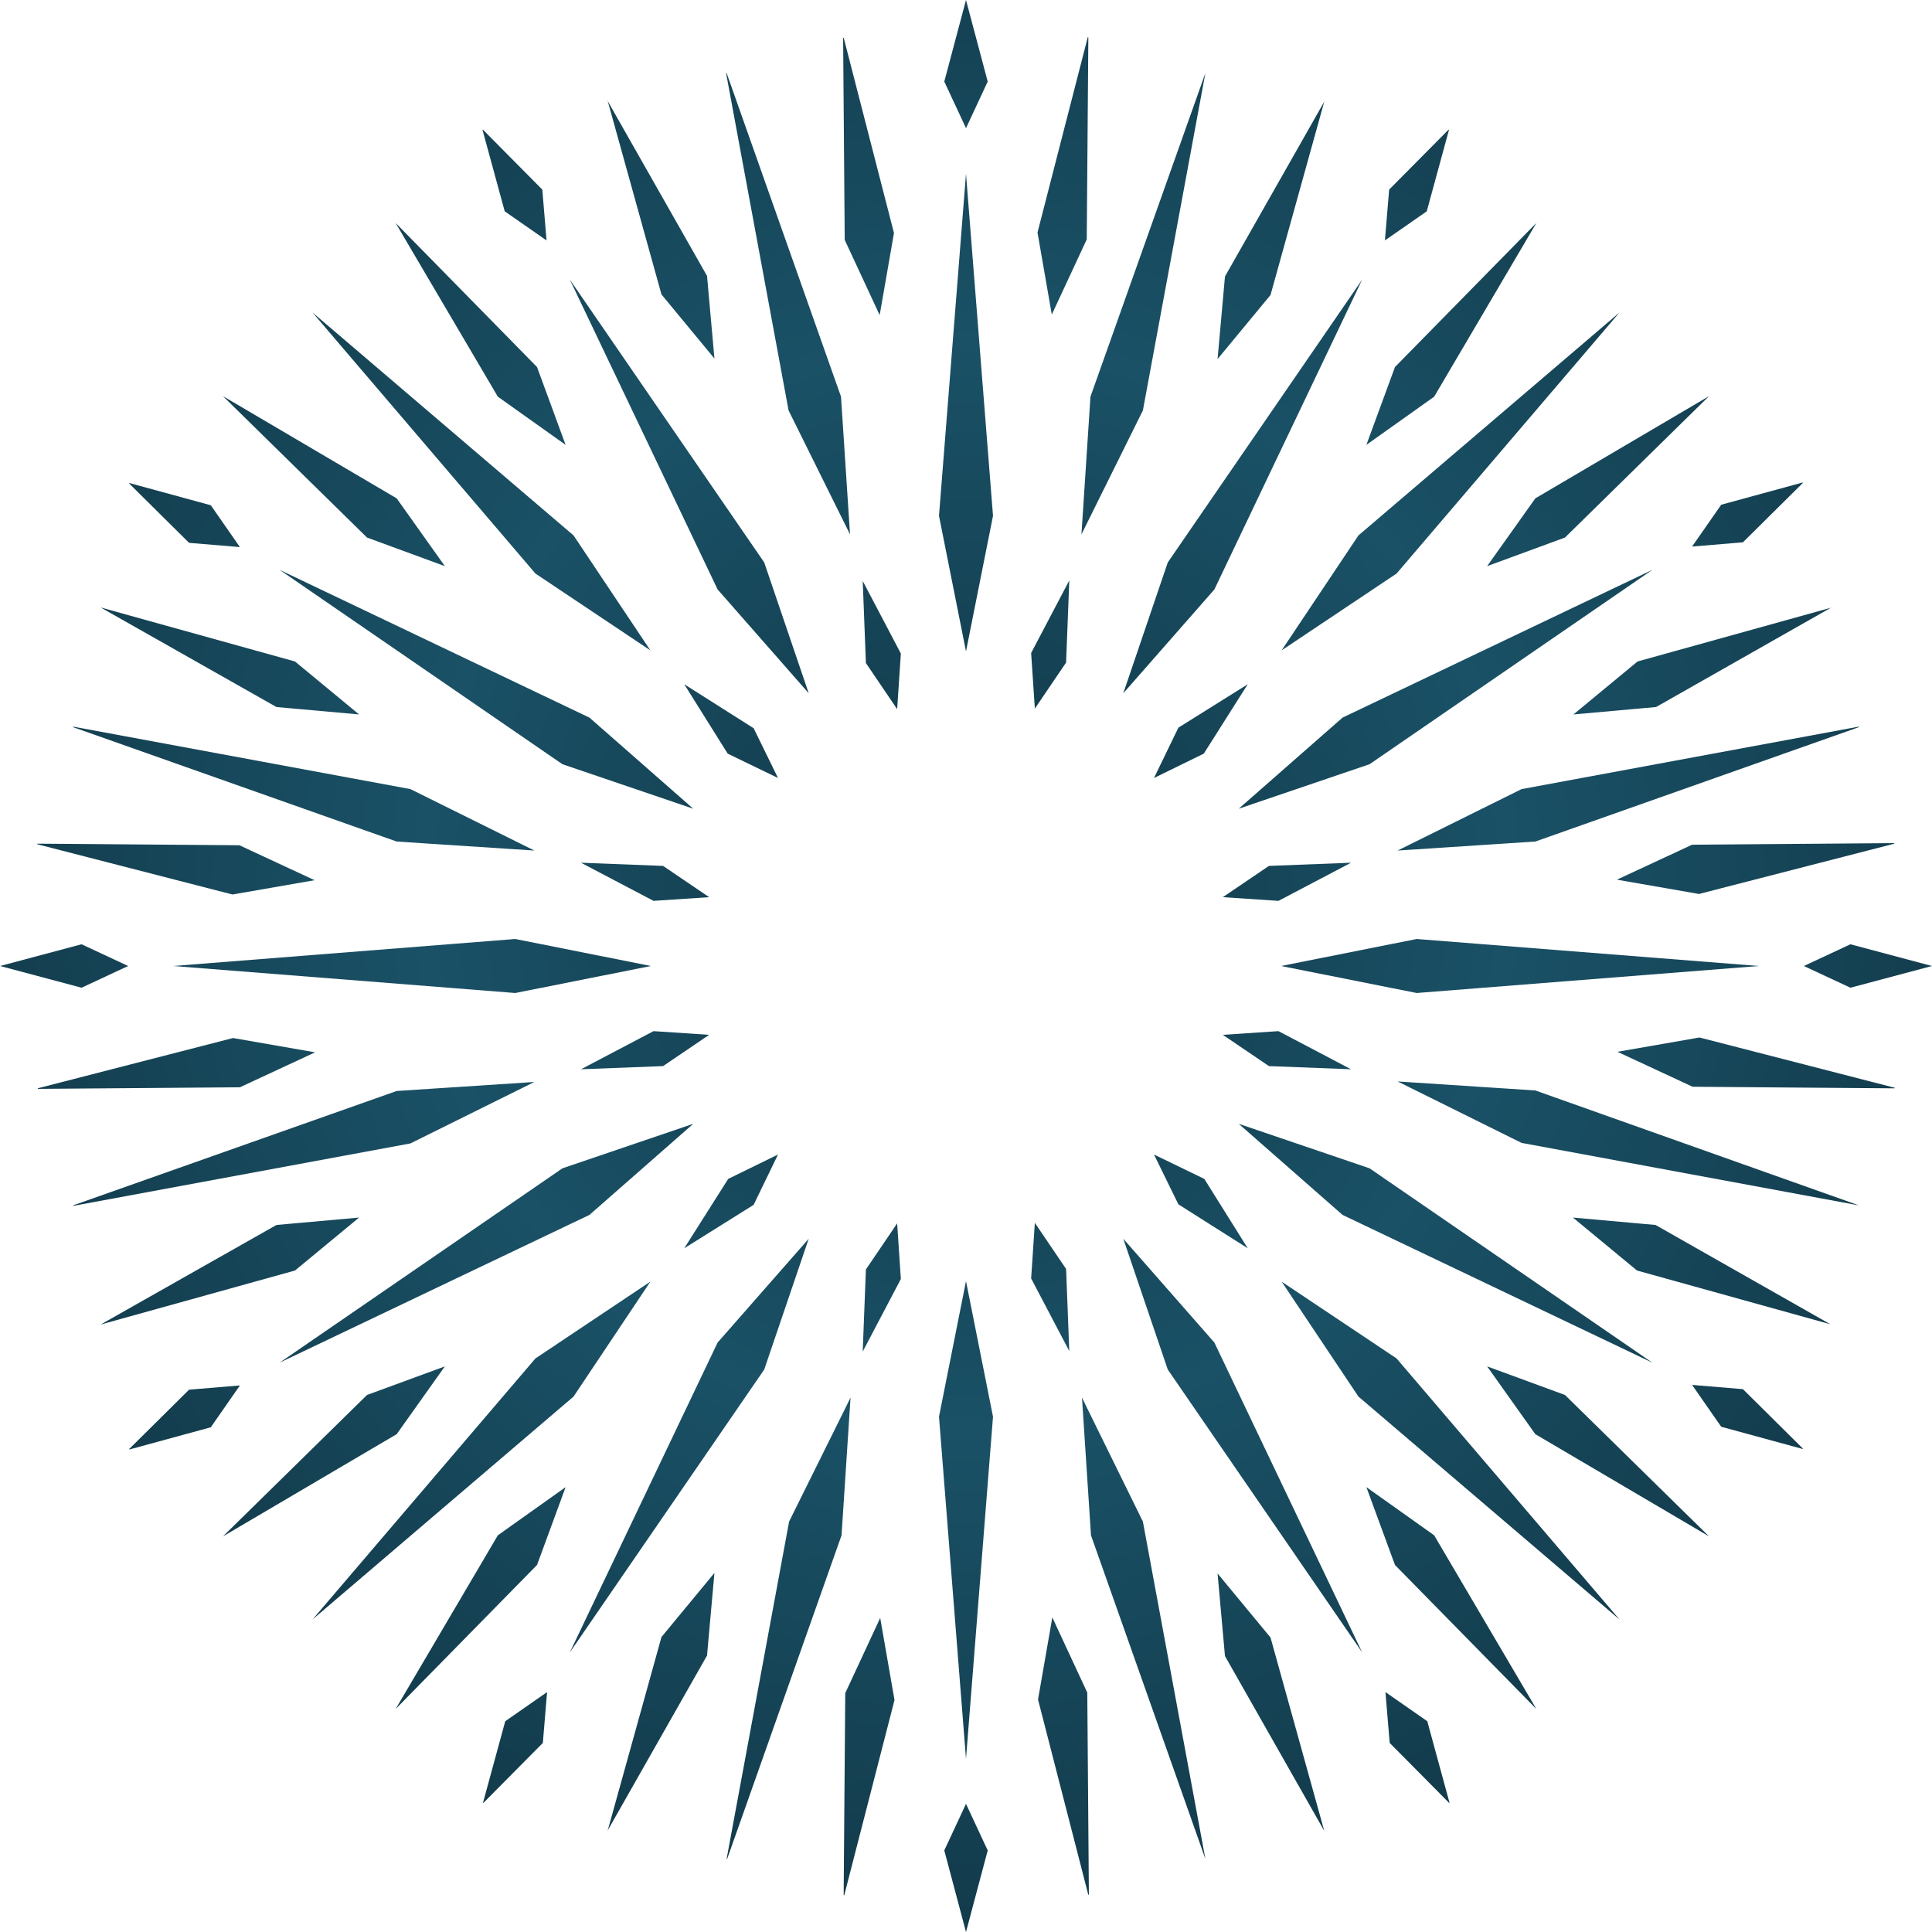
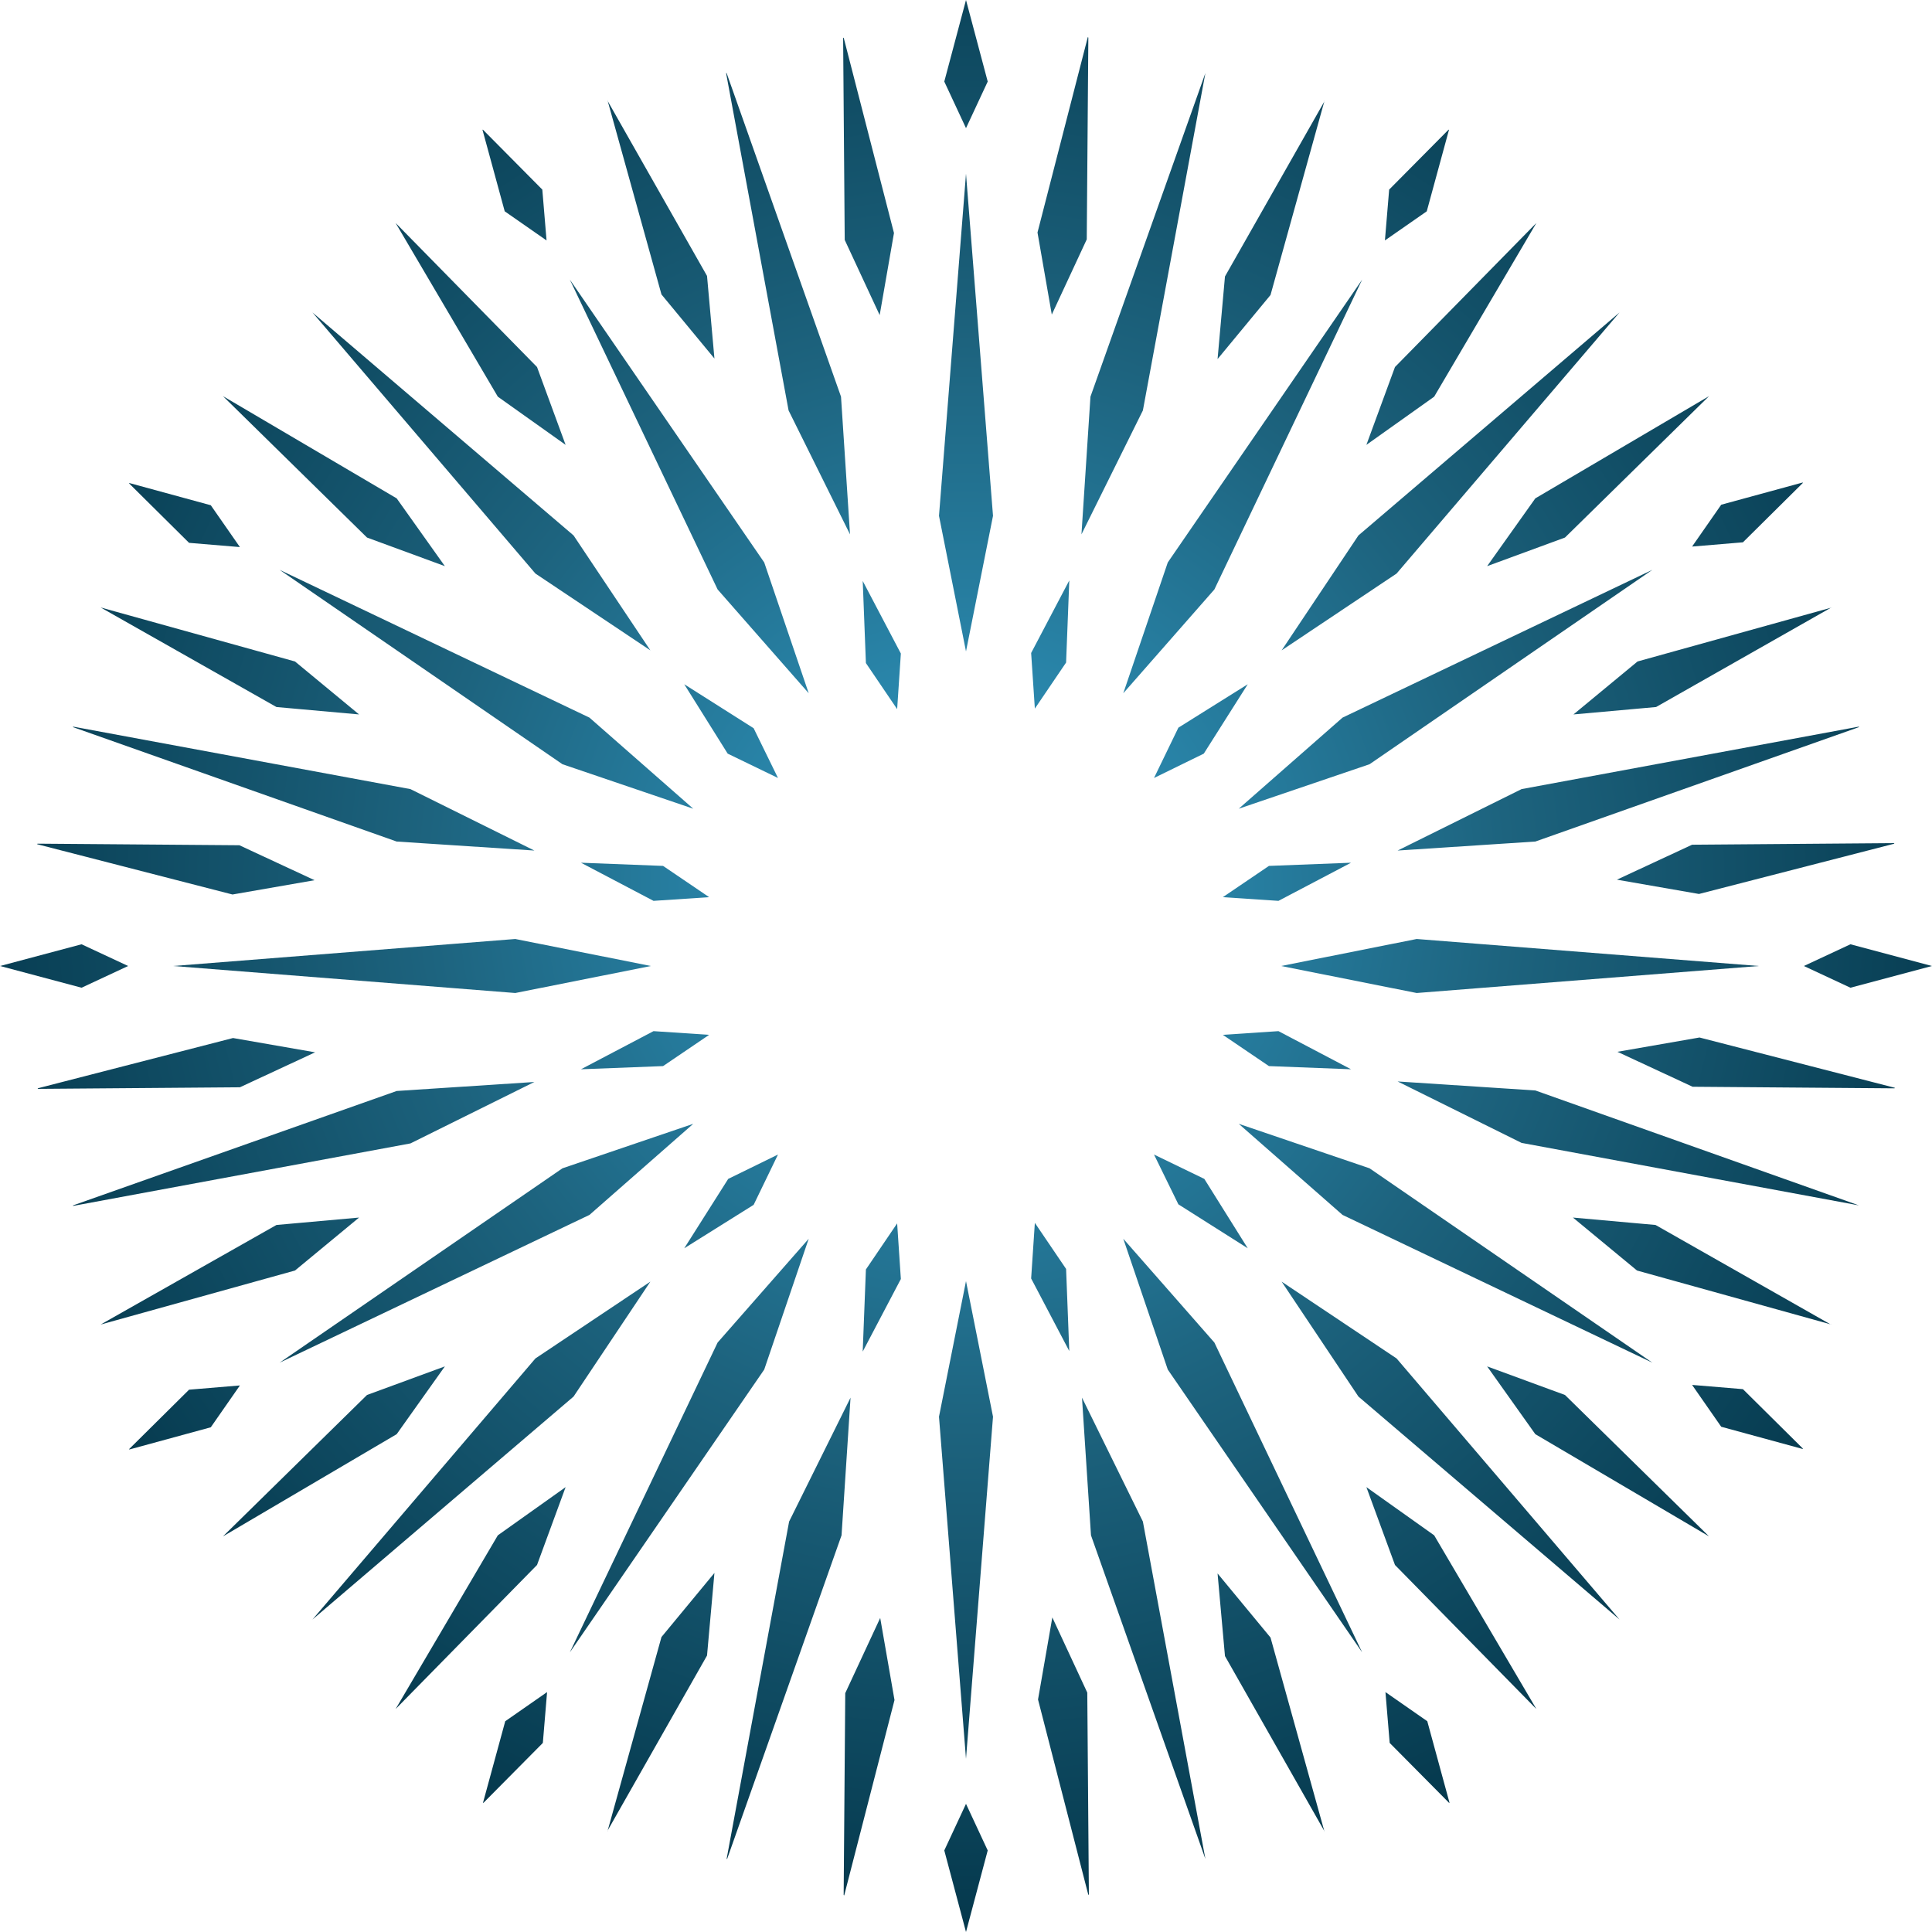
<svg xmlns="http://www.w3.org/2000/svg" width="1245" height="1245" viewBox="0 0 1245 1245" fill="none">
  <path fill-rule="evenodd" clip-rule="evenodd" d="M776.76 47.097L736.488 264.494L696.9 344.354L702.701 255.621L776.76 47.097ZM1043.64 201.357L899.963 369.609L825.904 419.095L875.391 345.037L1043.64 201.357ZM1197.9 468.581L989.379 542.298L900.646 548.1L980.506 508.512L1197.9 468.24V468.581ZM1197.9 776.76L980.506 736.489L900.646 696.9L989.379 702.701L1197.9 776.76ZM1043.64 1043.64L875.391 899.963L825.904 825.905L899.963 875.391L1043.64 1043.64ZM776.76 1197.9L703.043 989.379L697.241 900.646L736.488 980.506L776.76 1197.9ZM468.24 1197.9L508.511 980.506L548.1 900.646L542.299 989.379L468.581 1197.9H468.24ZM201.357 1043.64L345.037 875.391L419.095 825.905L369.609 899.963L201.357 1043.64ZM47.097 776.76L255.621 703.043L344.354 697.241L264.494 736.83L47.097 777.101V776.76ZM47.097 468.24L264.494 508.512L344.354 548.1L255.621 542.298L47.097 468.581V468.24ZM201.357 201.357L369.609 345.037L419.095 419.095L345.037 369.609L201.357 201.357ZM468.24 47.097L541.957 255.621L547.759 344.354L508.17 264.494L467.899 47.097H468.24ZM701.336 24.231L700.312 154.26L677.788 202.722L668.573 149.823L700.995 23.89L701.336 24.231ZM853.549 64.844L818.738 190.095L784.609 231.39L789.387 178.15L853.549 65.185V64.844ZM990.062 143.68L924.194 255.621L880.51 286.678L898.939 236.509L990.062 143.68ZM1101.32 255.28L1008.49 346.402L958.322 364.831L989.379 321.147L1101.32 255.28ZM1180.16 391.452L1067.19 455.613L1013.95 460.391L1055.25 426.262L1180.5 391.452H1180.16ZM1220.77 543.664L1094.84 576.086L1041.94 566.871L1090.4 544.346L1220.43 543.322L1220.77 543.664ZM1220.77 701.336L1090.74 700.312L1042.28 677.788L1095.18 668.573L1221.11 700.995L1220.77 701.336ZM1180.16 853.549L1054.91 818.738L1013.61 784.609L1066.85 789.387L1179.81 853.549H1180.16ZM1101.32 990.062L989.379 924.194L958.322 880.51L1008.49 898.939L1101.32 990.062ZM990.062 1101.32L898.939 1008.49L880.51 958.322L924.194 989.379L990.062 1101.32ZM853.549 1180.16L789.387 1067.19L784.609 1013.95L818.738 1055.25L853.549 1180.5V1180.16ZM701.336 1221.11L668.914 1095.18L678.129 1042.28L700.654 1090.74L701.678 1220.77L701.336 1221.11ZM543.664 1221.11L544.688 1091.08L567.212 1042.62L576.427 1095.52L544.005 1221.45L543.664 1221.11ZM391.451 1180.16L426.262 1054.91L460.391 1013.61L455.613 1066.85L391.451 1179.81V1180.16ZM254.938 1101.32L320.806 989.379L364.49 958.322L346.061 1008.49L254.938 1101.32ZM143.68 990.062L236.509 898.939L286.678 880.51L255.621 924.194L143.68 990.062ZM64.844 853.549L178.15 789.387L231.39 784.609L190.095 818.738L64.844 853.549ZM24.231 701.336L150.164 668.914L203.063 678.129L154.601 700.654L24.572 701.678L24.231 701.336ZM24.231 543.664L154.26 544.688L202.722 567.212L149.823 576.427L23.89 544.005L24.231 543.664ZM64.844 391.452L190.095 426.262L231.39 460.391L178.15 455.613L64.844 391.452ZM143.68 255.28L255.621 321.147L286.678 364.831L236.509 346.402L143.68 255.28ZM254.938 143.68L346.061 236.509L364.49 286.678L320.806 255.621L254.938 143.68ZM391.451 64.844L455.613 177.808L460.391 231.049L426.262 189.753L391.451 64.502V64.844ZM543.664 24.231L576.086 150.164L566.871 203.063L544.346 154.601L543.322 24.572L543.664 24.231ZM622.5 111.941L639.905 332.41L622.5 419.778L605.095 332.41L622.5 111.941ZM367.22 180.197L492.471 362.443L521.139 446.739L462.438 379.848L367.22 180.197ZM180.197 367.22L379.848 462.438L446.739 521.139L362.442 492.471L180.197 367.22ZM111.599 622.5L332.068 605.095L419.437 622.5L332.068 639.905L111.599 622.5ZM180.197 878.121L362.442 752.87L446.739 724.202L379.848 782.903L180.197 878.121ZM367.22 1064.8L462.438 865.152L521.139 798.261L492.471 882.558L367.22 1064.8ZM622.5 1133.4L605.095 912.932L622.5 825.563L639.905 912.932L622.5 1133.4ZM877.78 1064.8L752.529 882.558L723.861 798.261L782.562 865.152L877.78 1064.8ZM1064.8 878.121L865.152 782.903L798.261 724.202L882.558 752.87L1064.8 878.121ZM1133.4 622.5L912.932 639.905L825.563 622.5L912.932 605.095L1133.4 622.5ZM1064.8 367.22L882.558 492.471L798.261 521.139L865.152 462.438L1064.8 367.22ZM877.78 180.197L782.562 379.848L723.861 446.739L752.529 362.443L877.78 180.197ZM555.95 374.387L580.522 421.143L578.133 456.978L557.997 427.286L555.95 374.387ZM622.5 0L636.492 52.558L622.5 82.591L608.507 52.558L622.5 0ZM440.937 440.938L485.646 469.264L501.345 501.345L468.923 485.646L440.937 440.938ZM311.25 83.614L349.474 122.179L352.204 154.942L325.243 136.172L310.909 83.614H311.25ZM374.387 555.95L427.286 557.997L456.978 578.133L421.143 580.522L374.387 555.95ZM83.273 311.25L135.831 325.584L154.601 352.545L121.838 349.815L83.273 311.591V311.25ZM374.387 689.05L421.143 664.478L456.978 666.867L427.286 687.003L374.387 689.05ZM0 622.5L52.557 608.507L82.59 622.5L52.557 636.493L0 622.5ZM440.937 804.404L469.264 759.696L501.345 743.997L485.646 776.419L440.937 804.404ZM83.273 933.75L121.838 895.526L154.601 892.796L135.831 919.757L83.273 934.091V933.75ZM555.95 870.613L557.997 818.055L578.133 788.363L580.522 824.198L555.95 870.954V870.613ZM311.25 1161.73L325.584 1109.17L352.545 1090.4L349.815 1123.16L311.591 1161.73H311.25ZM689.05 870.613L664.478 823.857L666.867 788.022L687.003 817.714L689.05 870.613ZM622.5 1245L608.507 1192.44L622.5 1162.41L636.492 1192.44L622.5 1245ZM804.062 804.404L759.354 776.077L743.655 743.997L776.077 759.696L804.062 804.404ZM933.75 1161.73L895.526 1123.16L892.796 1090.4L919.757 1109.17L934.091 1161.73H933.75ZM870.613 689.05L817.714 687.003L788.022 666.867L823.857 664.478L870.613 689.05ZM1161.73 933.75L1109.17 919.416L1090.4 892.455L1123.16 895.185L1161.73 933.409V933.75ZM870.613 555.95L823.857 580.522L788.022 578.133L817.714 557.997L870.613 555.95ZM1245 622.5L1192.44 636.493L1162.41 622.5L1192.44 608.507L1245 622.5ZM804.062 440.938L775.736 485.646L743.655 501.345L759.354 468.923L804.062 440.938ZM1161.73 311.25L1123.16 349.474L1090.4 352.204L1109.17 325.243L1161.73 310.909V311.25ZM689.05 374.387L687.003 426.945L666.867 456.637L664.478 420.802L689.05 374.046V374.387ZM933.75 83.614L919.416 136.172L892.455 154.942L895.185 122.179L933.409 83.614H933.75Z" fill="url(#paint0_radial_542_44)" />
  <defs>
    <radialGradient id="paint0_radial_542_44" cx="0" cy="0" r="1" gradientTransform="matrix(-0.342221 673.797 -673.797 -0.351042 622.842 571.203)" gradientUnits="userSpaceOnUse">
-       <stop offset="0.058" stop-color="#123A4A" />
-       <stop offset="0.514" stop-color="#1A5166" />
-       <stop offset="1" stop-color="#123A4A" />
+       <stop offset="0.058" stop-color="#2F95BE" />
+       <stop offset="0.514" stop-color="#1D637E" />
+       <stop offset="1" stop-color="#04374B" />
    </radialGradient>
  </defs>
</svg>
